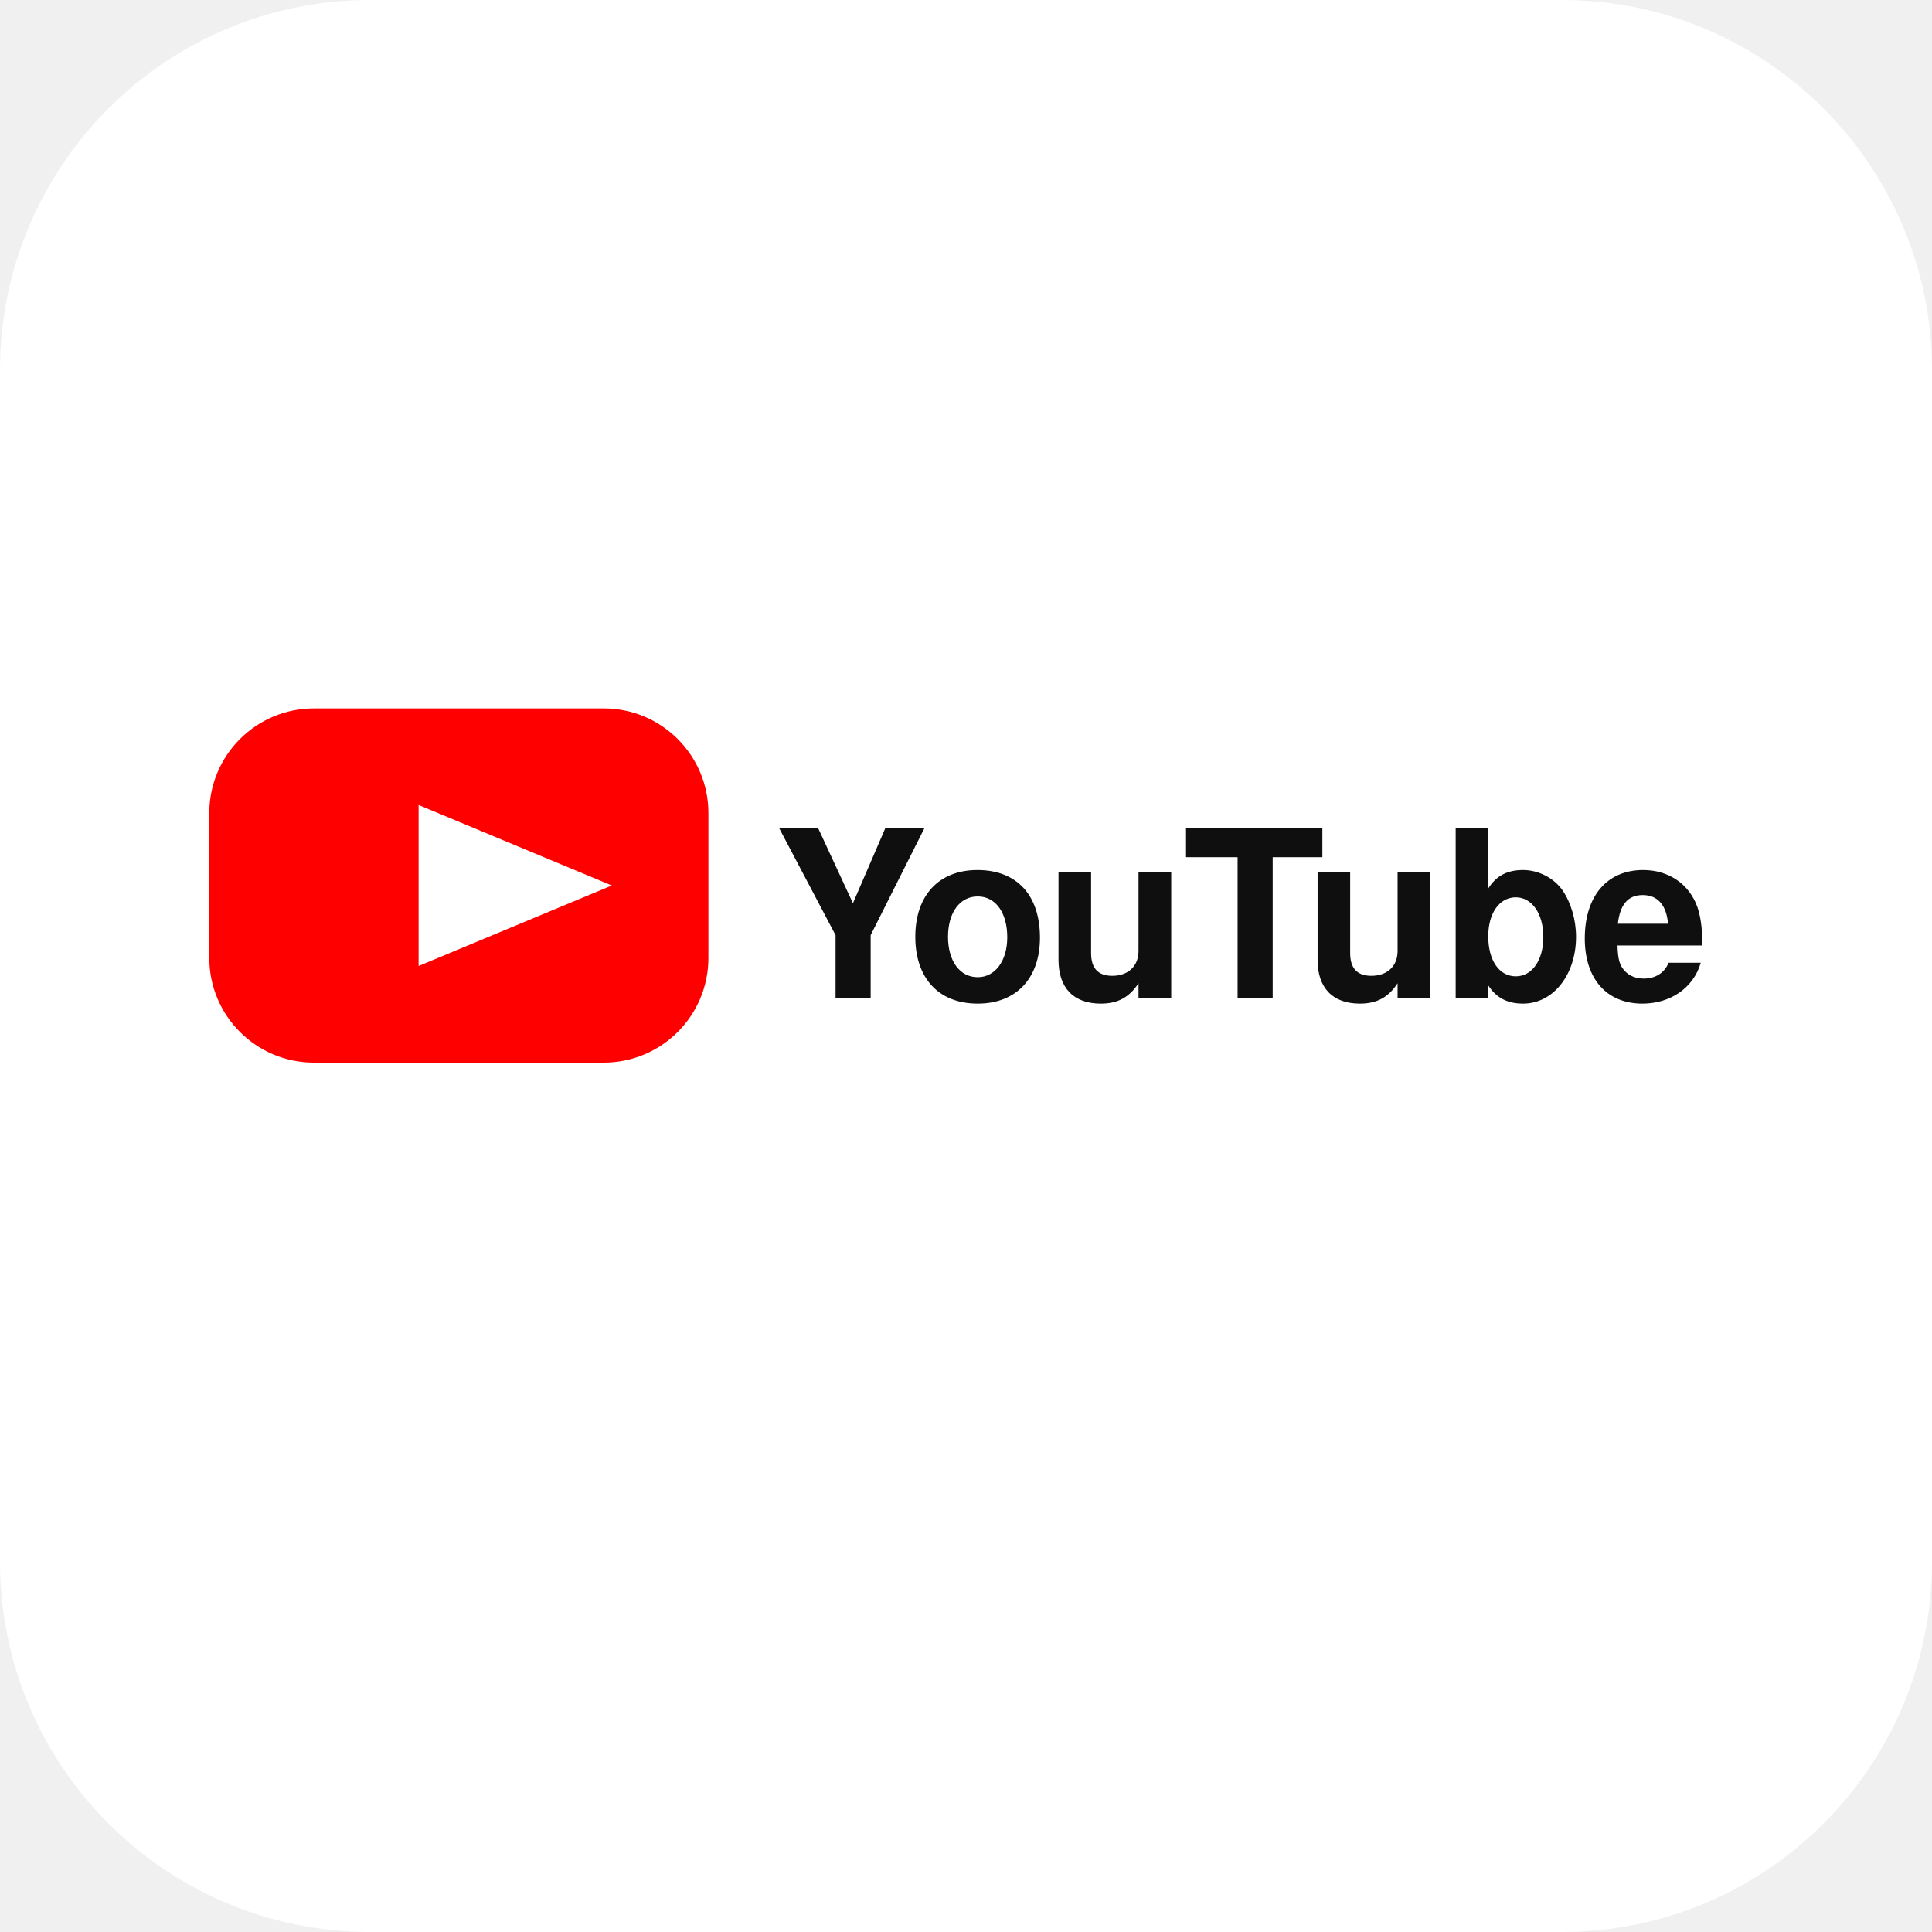
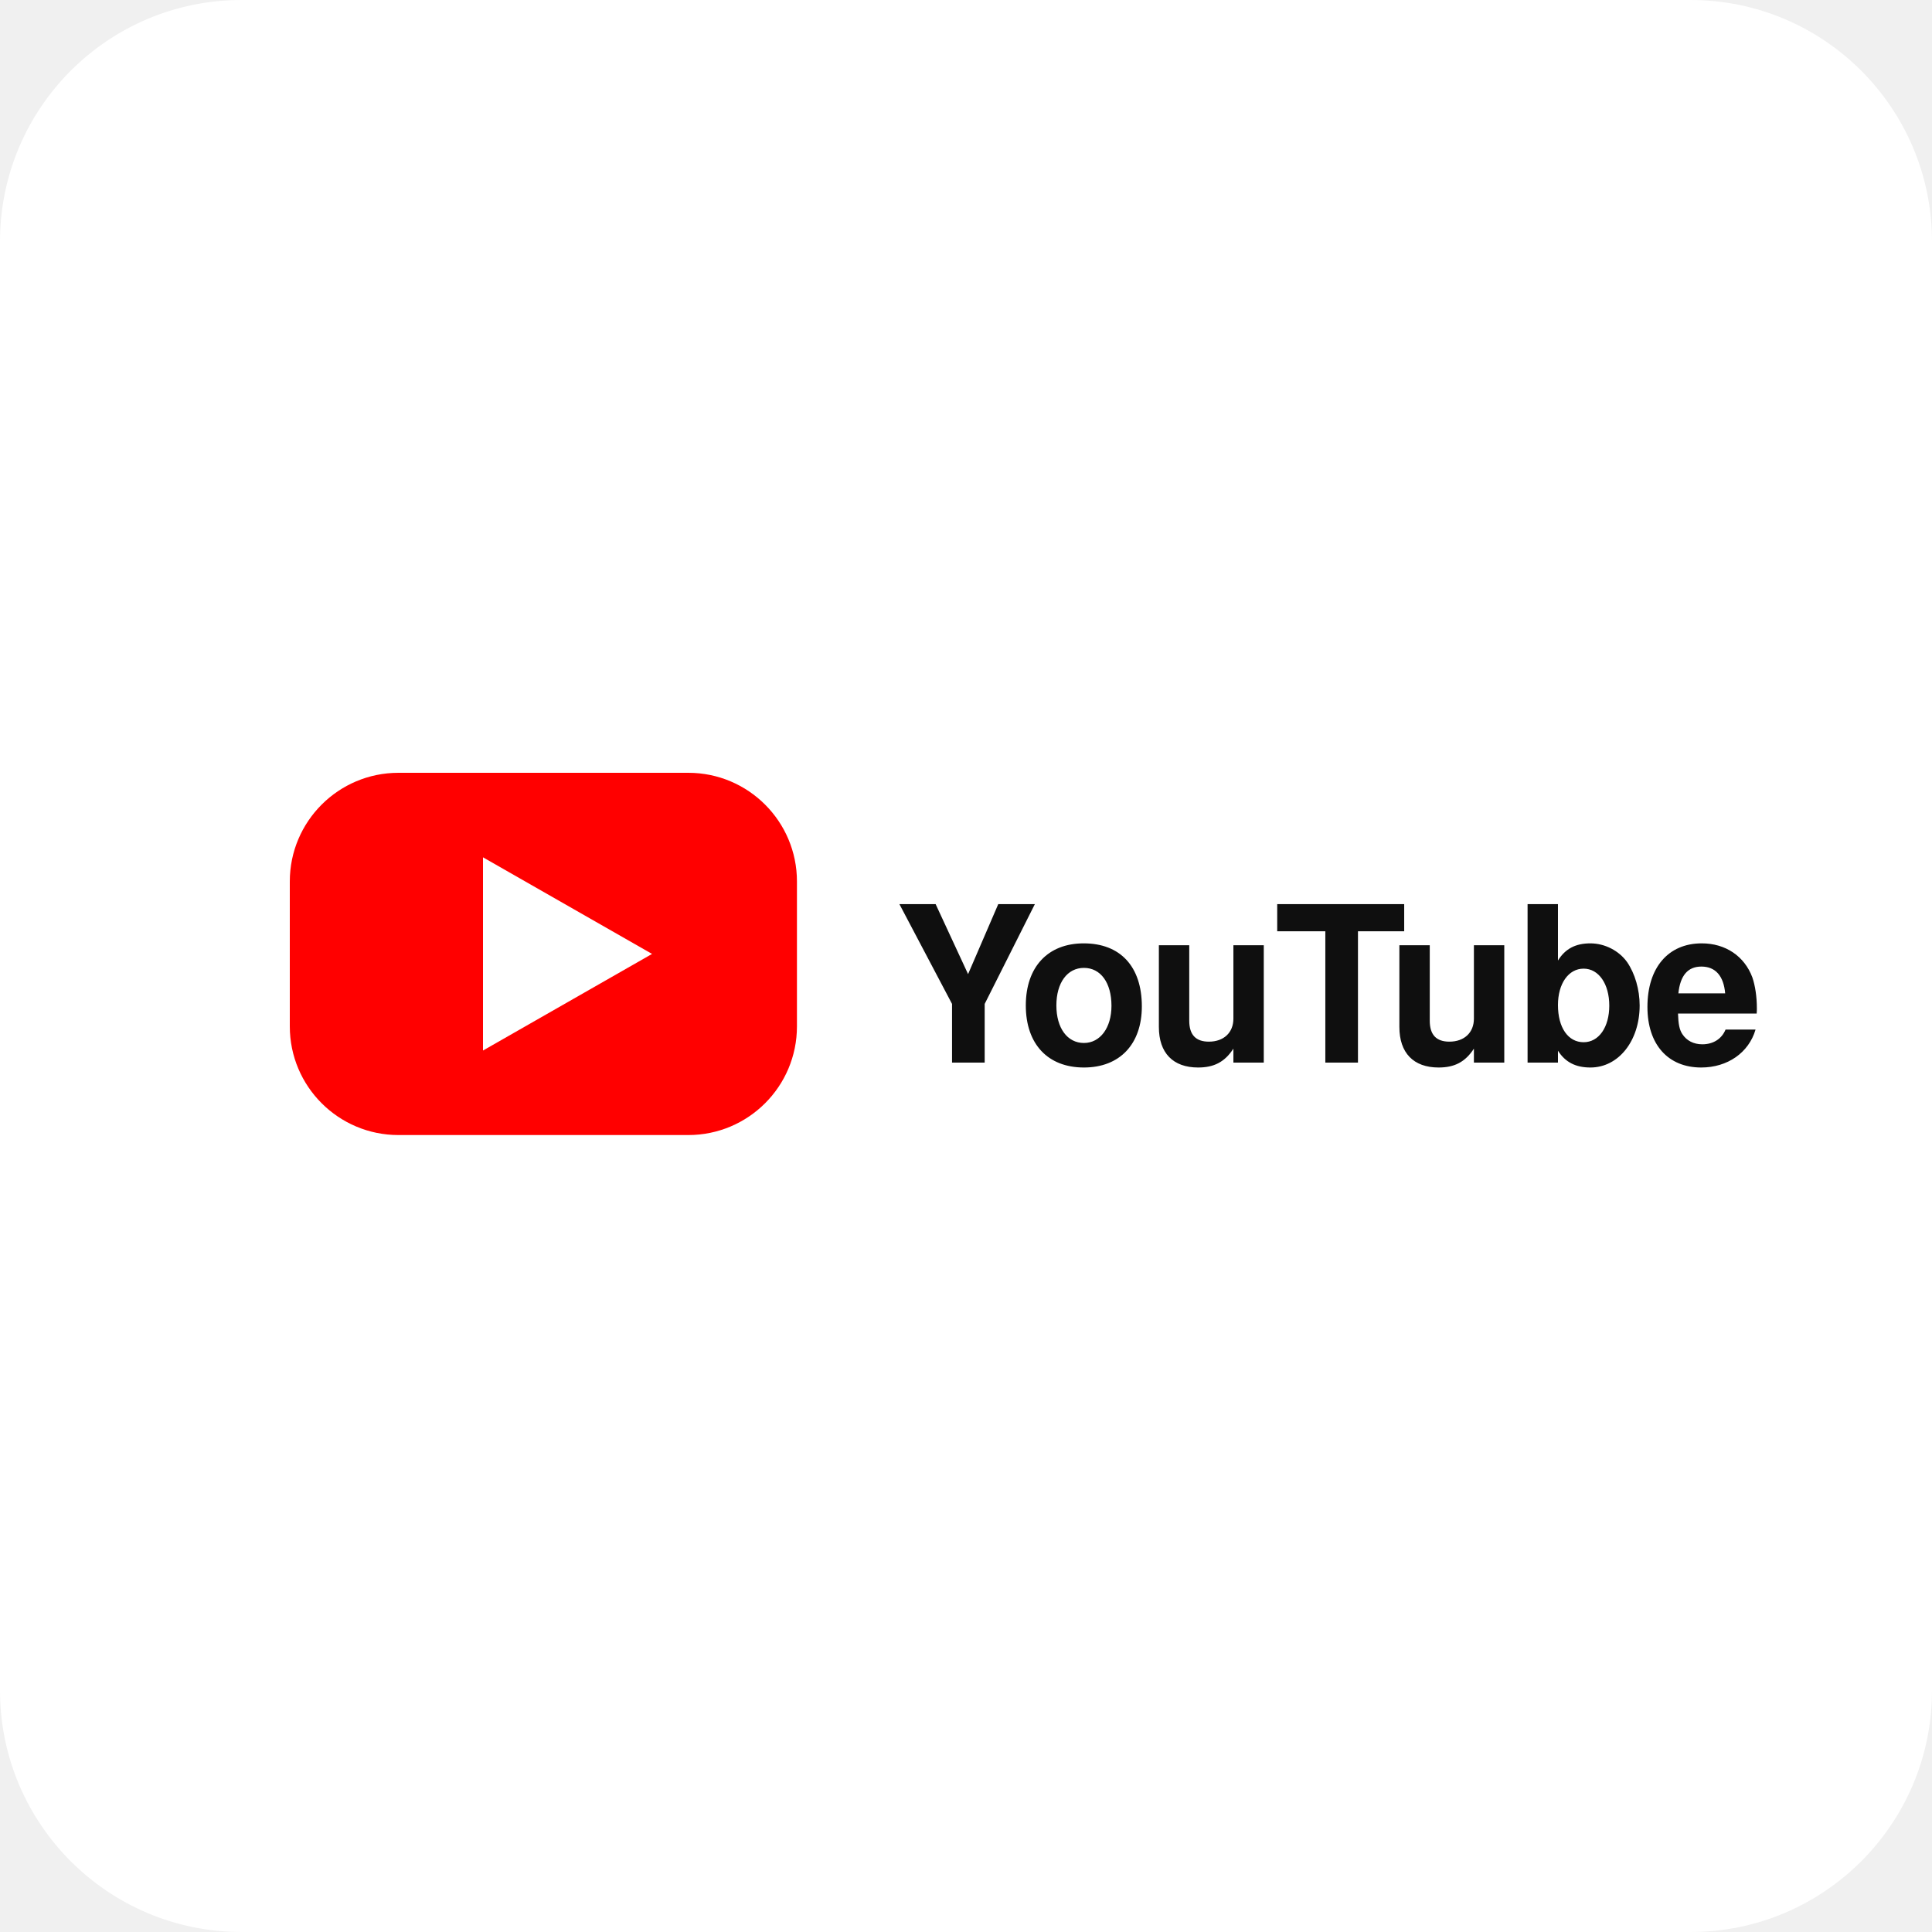
- <svg xmlns="http://www.w3.org/2000/svg" viewBox="0 0 240 240">
-   <rect width="240" height="240" rx="46" fill="#FFFFFF" />
-   <rect x="26" y="88" width="62" height="44" rx="13" fill="#FF0000" />
-   <path d="M52 100 L76 110 L52 120 Z" fill="#FFFFFF" />
-   <text x="96" y="124" font-family="Helvetica, Arial, sans-serif" font-size="29" font-weight="700" fill="#0F0F0F" letter-spacing="-0.6">YouTube</text>
+ <svg xmlns="http://www.w3.org/2000/svg" viewBox="0 0 160 160">
+   <rect width="160" height="160" rx="20" fill="#FFFFFF" />
+   <rect x="24" y="64" width="42" height="30" rx="9" fill="#FF0000" />
+   <path d="M40 71 L54 79 L40 87 Z" fill="#FFFFFF" />
+   <text x="74" y="88" font-family="Helvetica, Arial, sans-serif" font-size="18" font-weight="700" fill="#0F0F0F" letter-spacing="-0.4">YouTube</text>
</svg>
